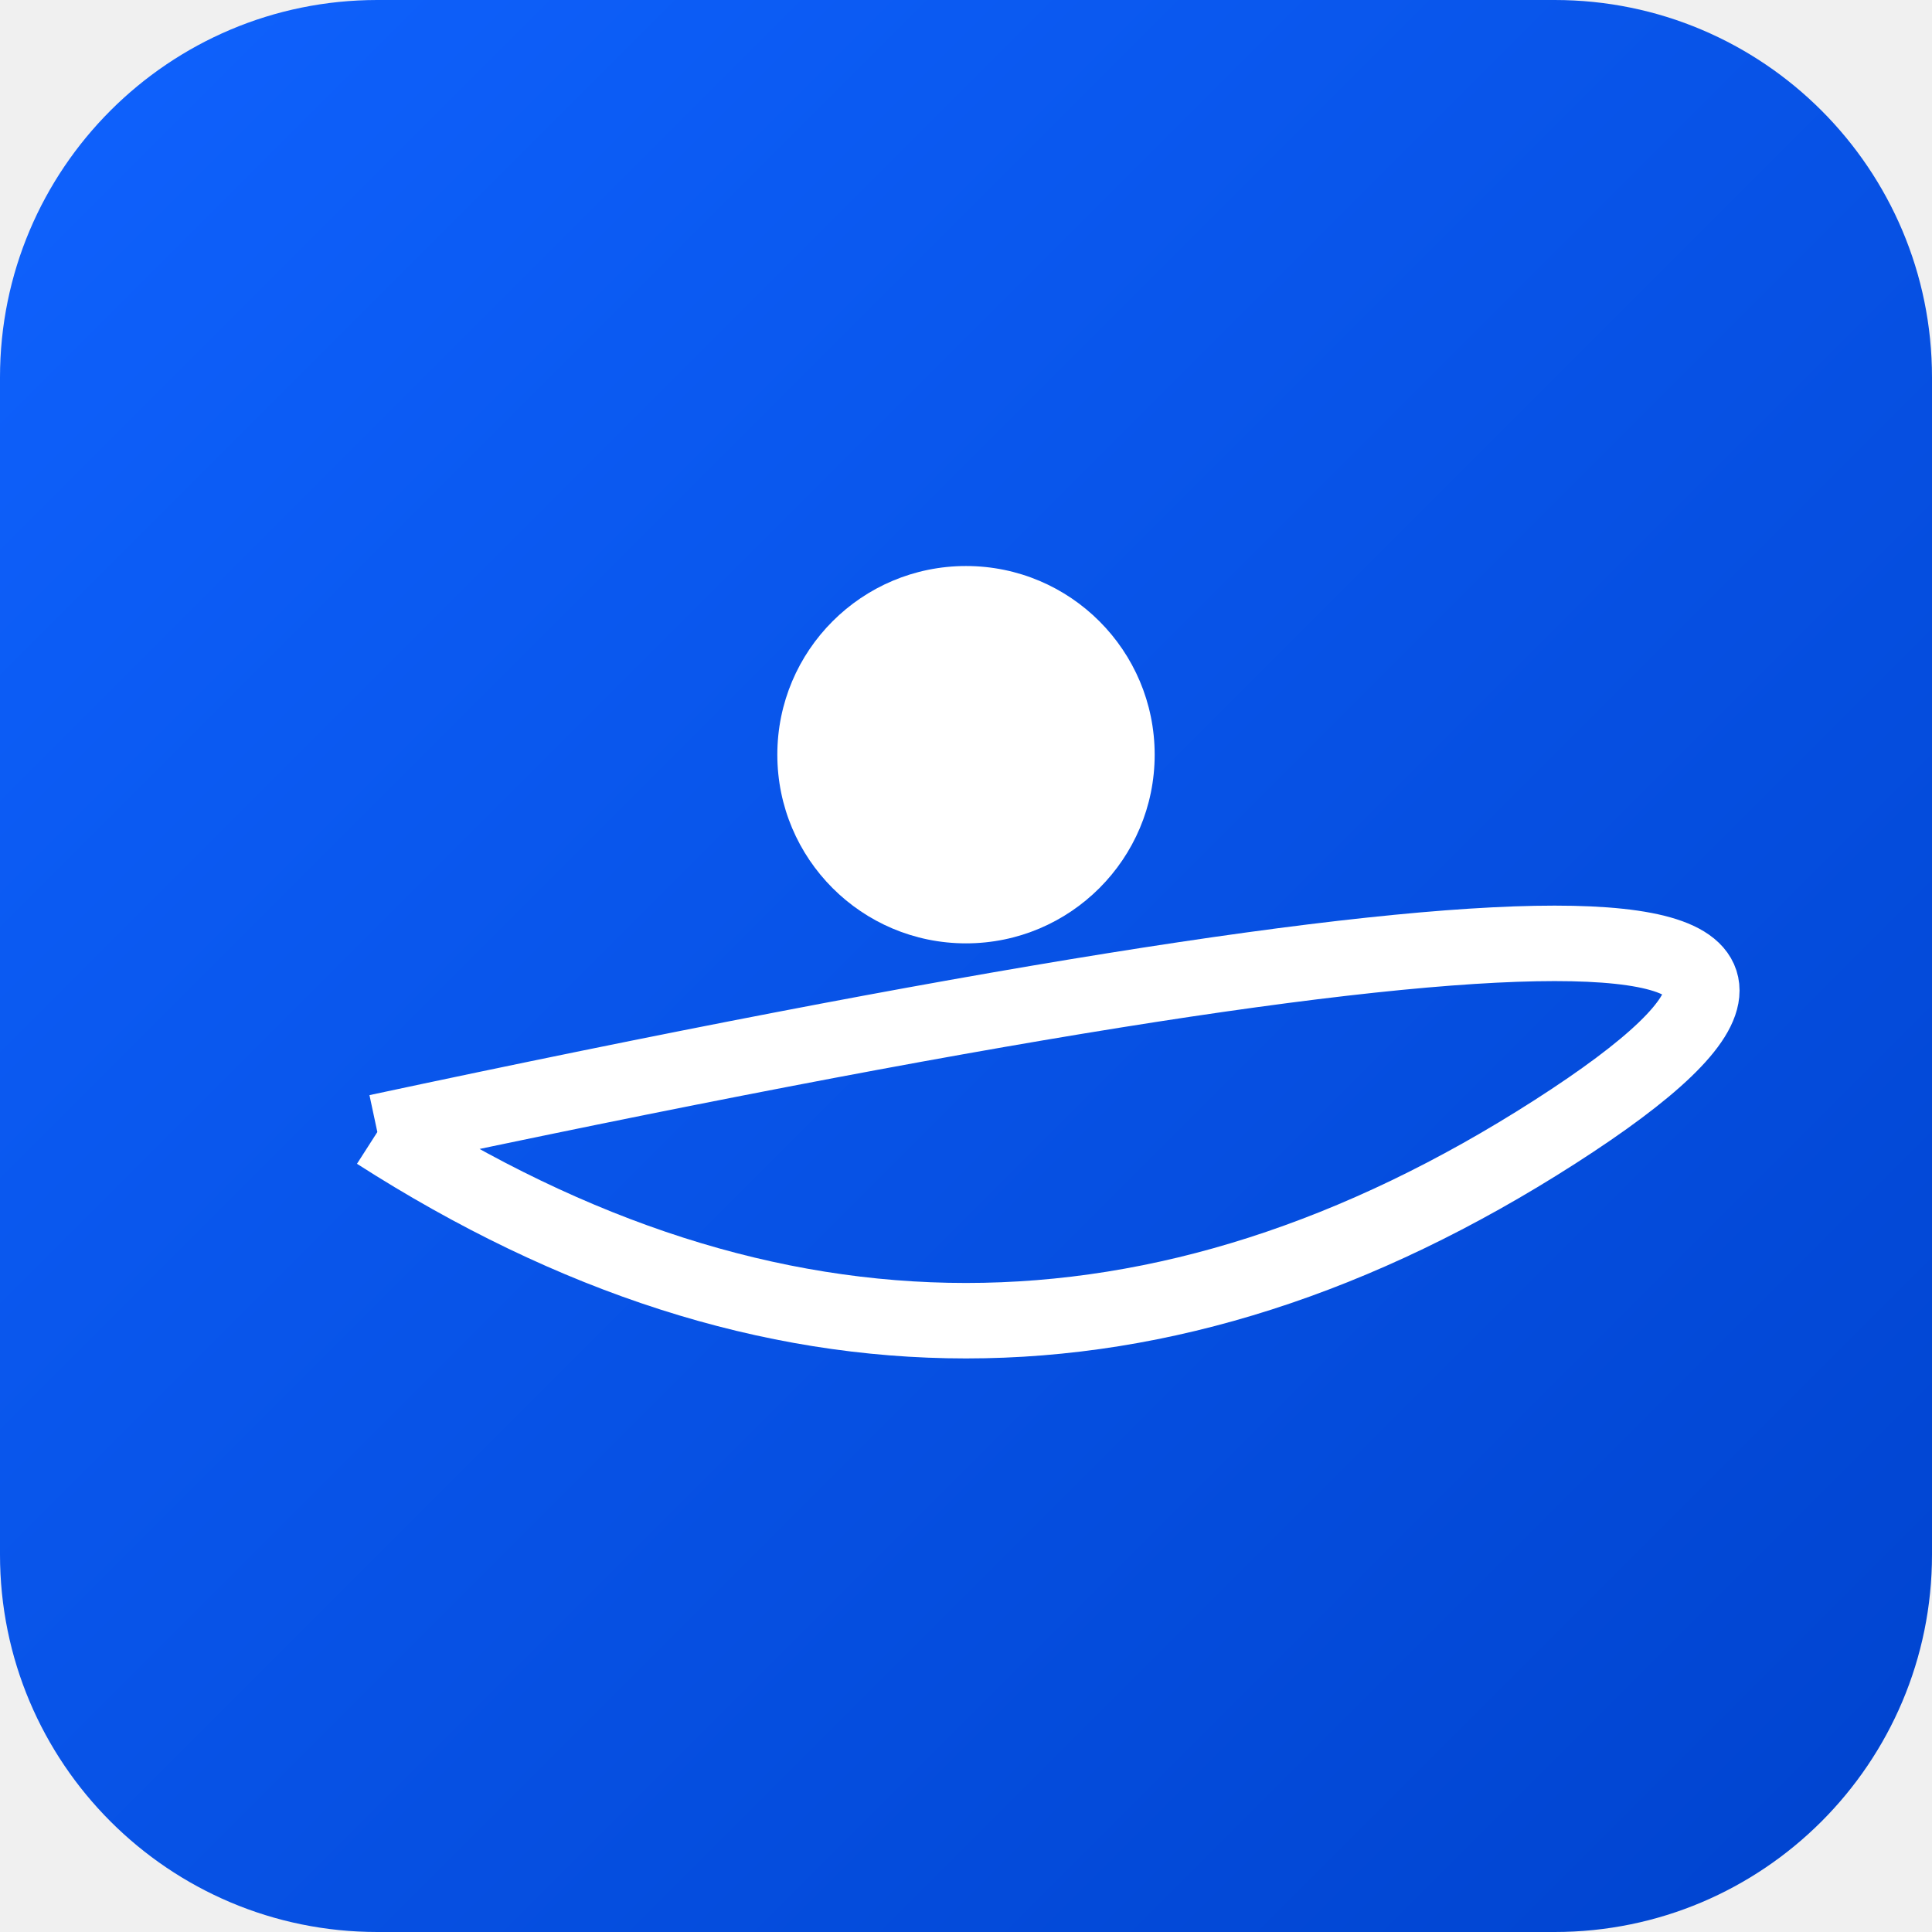
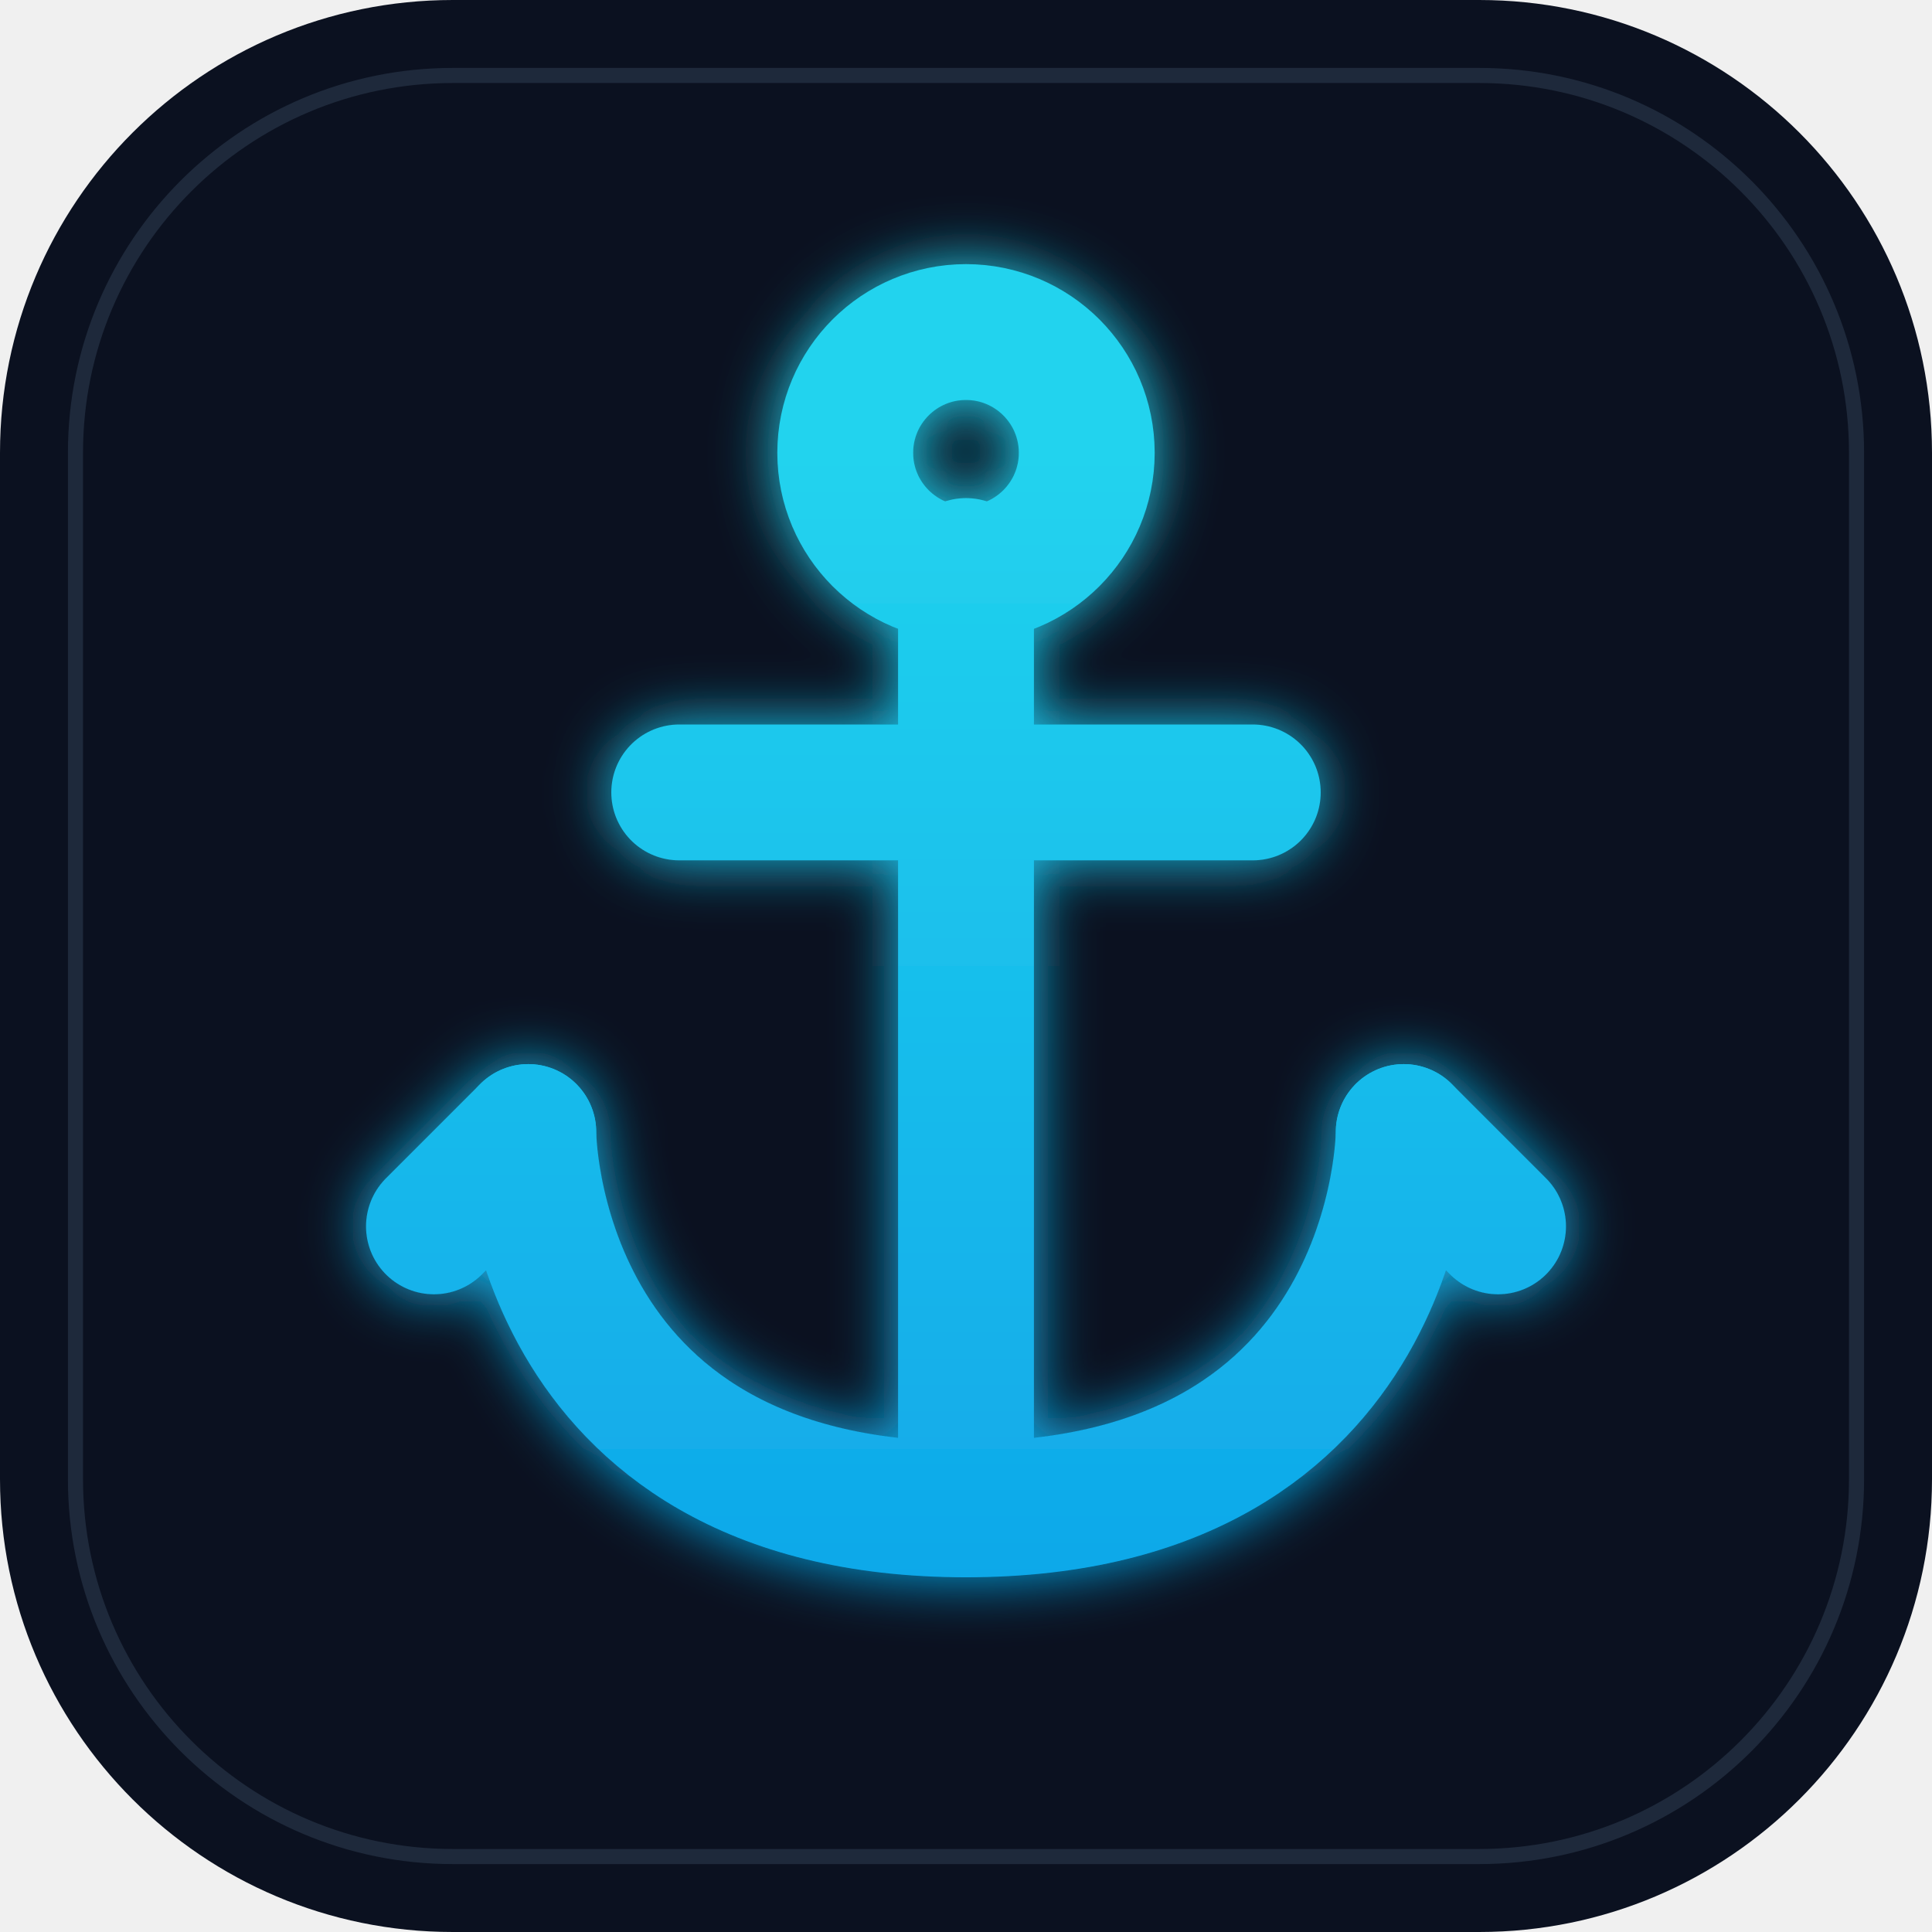
- <svg xmlns="http://www.w3.org/2000/svg" viewBox="0 0 512 512">
+ <svg xmlns="http://www.w3.org/2000/svg" width="512" height="512" viewBox="0 0 512 512" fill="none">
  <defs>
-     <linearGradient id="grad1" x1="0%" y1="0%" x2="100%" y2="100%">
-       <stop offset="0%" style="stop-color:#0F62FE;stop-opacity:1" />
-       <stop offset="100%" style="stop-color:#0043CE;stop-opacity:1" />
+     <filter id="neon-glow" x="-50%" y="-50%" width="200%" height="200%">
+       <feGaussianBlur stdDeviation="8" result="coloredBlur" />
+       <feMerge>
+         <feMergeNode in="coloredBlur" />
+         <feMergeNode in="SourceGraphic" />
+       </feMerge>
+     </filter>
+     <linearGradient id="neon-grad" x1="256" y1="100" x2="256" y2="420" gradientUnits="userSpaceOnUse">
+       <stop offset="0%" stop-color="#22d3ee" />
+       <stop offset="100%" stop-color="#0ea5e9" />
    </linearGradient>
  </defs>
-   <rect width="512" height="512" rx="100" fill="url(#grad1)" />
-   <path d="M100 300 Q 256 400 412 300 T 100 300" stroke="white" stroke-width="20" fill="none" />
-   <circle cx="256" cy="200" r="50" fill="white" />
+   <rect x="0" y="0" width="512" height="512" rx="120" fill="#0B1120" />
+   <rect x="20" y="20" width="472" height="472" rx="100" stroke="#1e293b" stroke-width="4" fill="none" />
+   <g filter="url(#neon-glow)" transform="translate(0, 20)">
+     <line x1="256" y1="130" x2="256" y2="380" stroke="url(#neon-grad)" stroke-width="36" stroke-linecap="round" />
+     <circle cx="256" cy="100" r="32" stroke="url(#neon-grad)" stroke-width="36" fill="none" />
+     <line x1="180" y1="190" x2="332" y2="190" stroke="url(#neon-grad)" stroke-width="36" stroke-linecap="round" />
+     <path d="M140 280C140 280 140 380 256 380C372 380 372 280 372 280" stroke="url(#neon-grad)" stroke-width="36" stroke-linecap="round" fill="none" />
+     <path d="M140 280L115 305" stroke="url(#neon-grad)" stroke-width="36" stroke-linecap="round" />
+     <path d="M372 280L397 305" stroke="url(#neon-grad)" stroke-width="36" stroke-linecap="round" />
+   </g>
</svg>
